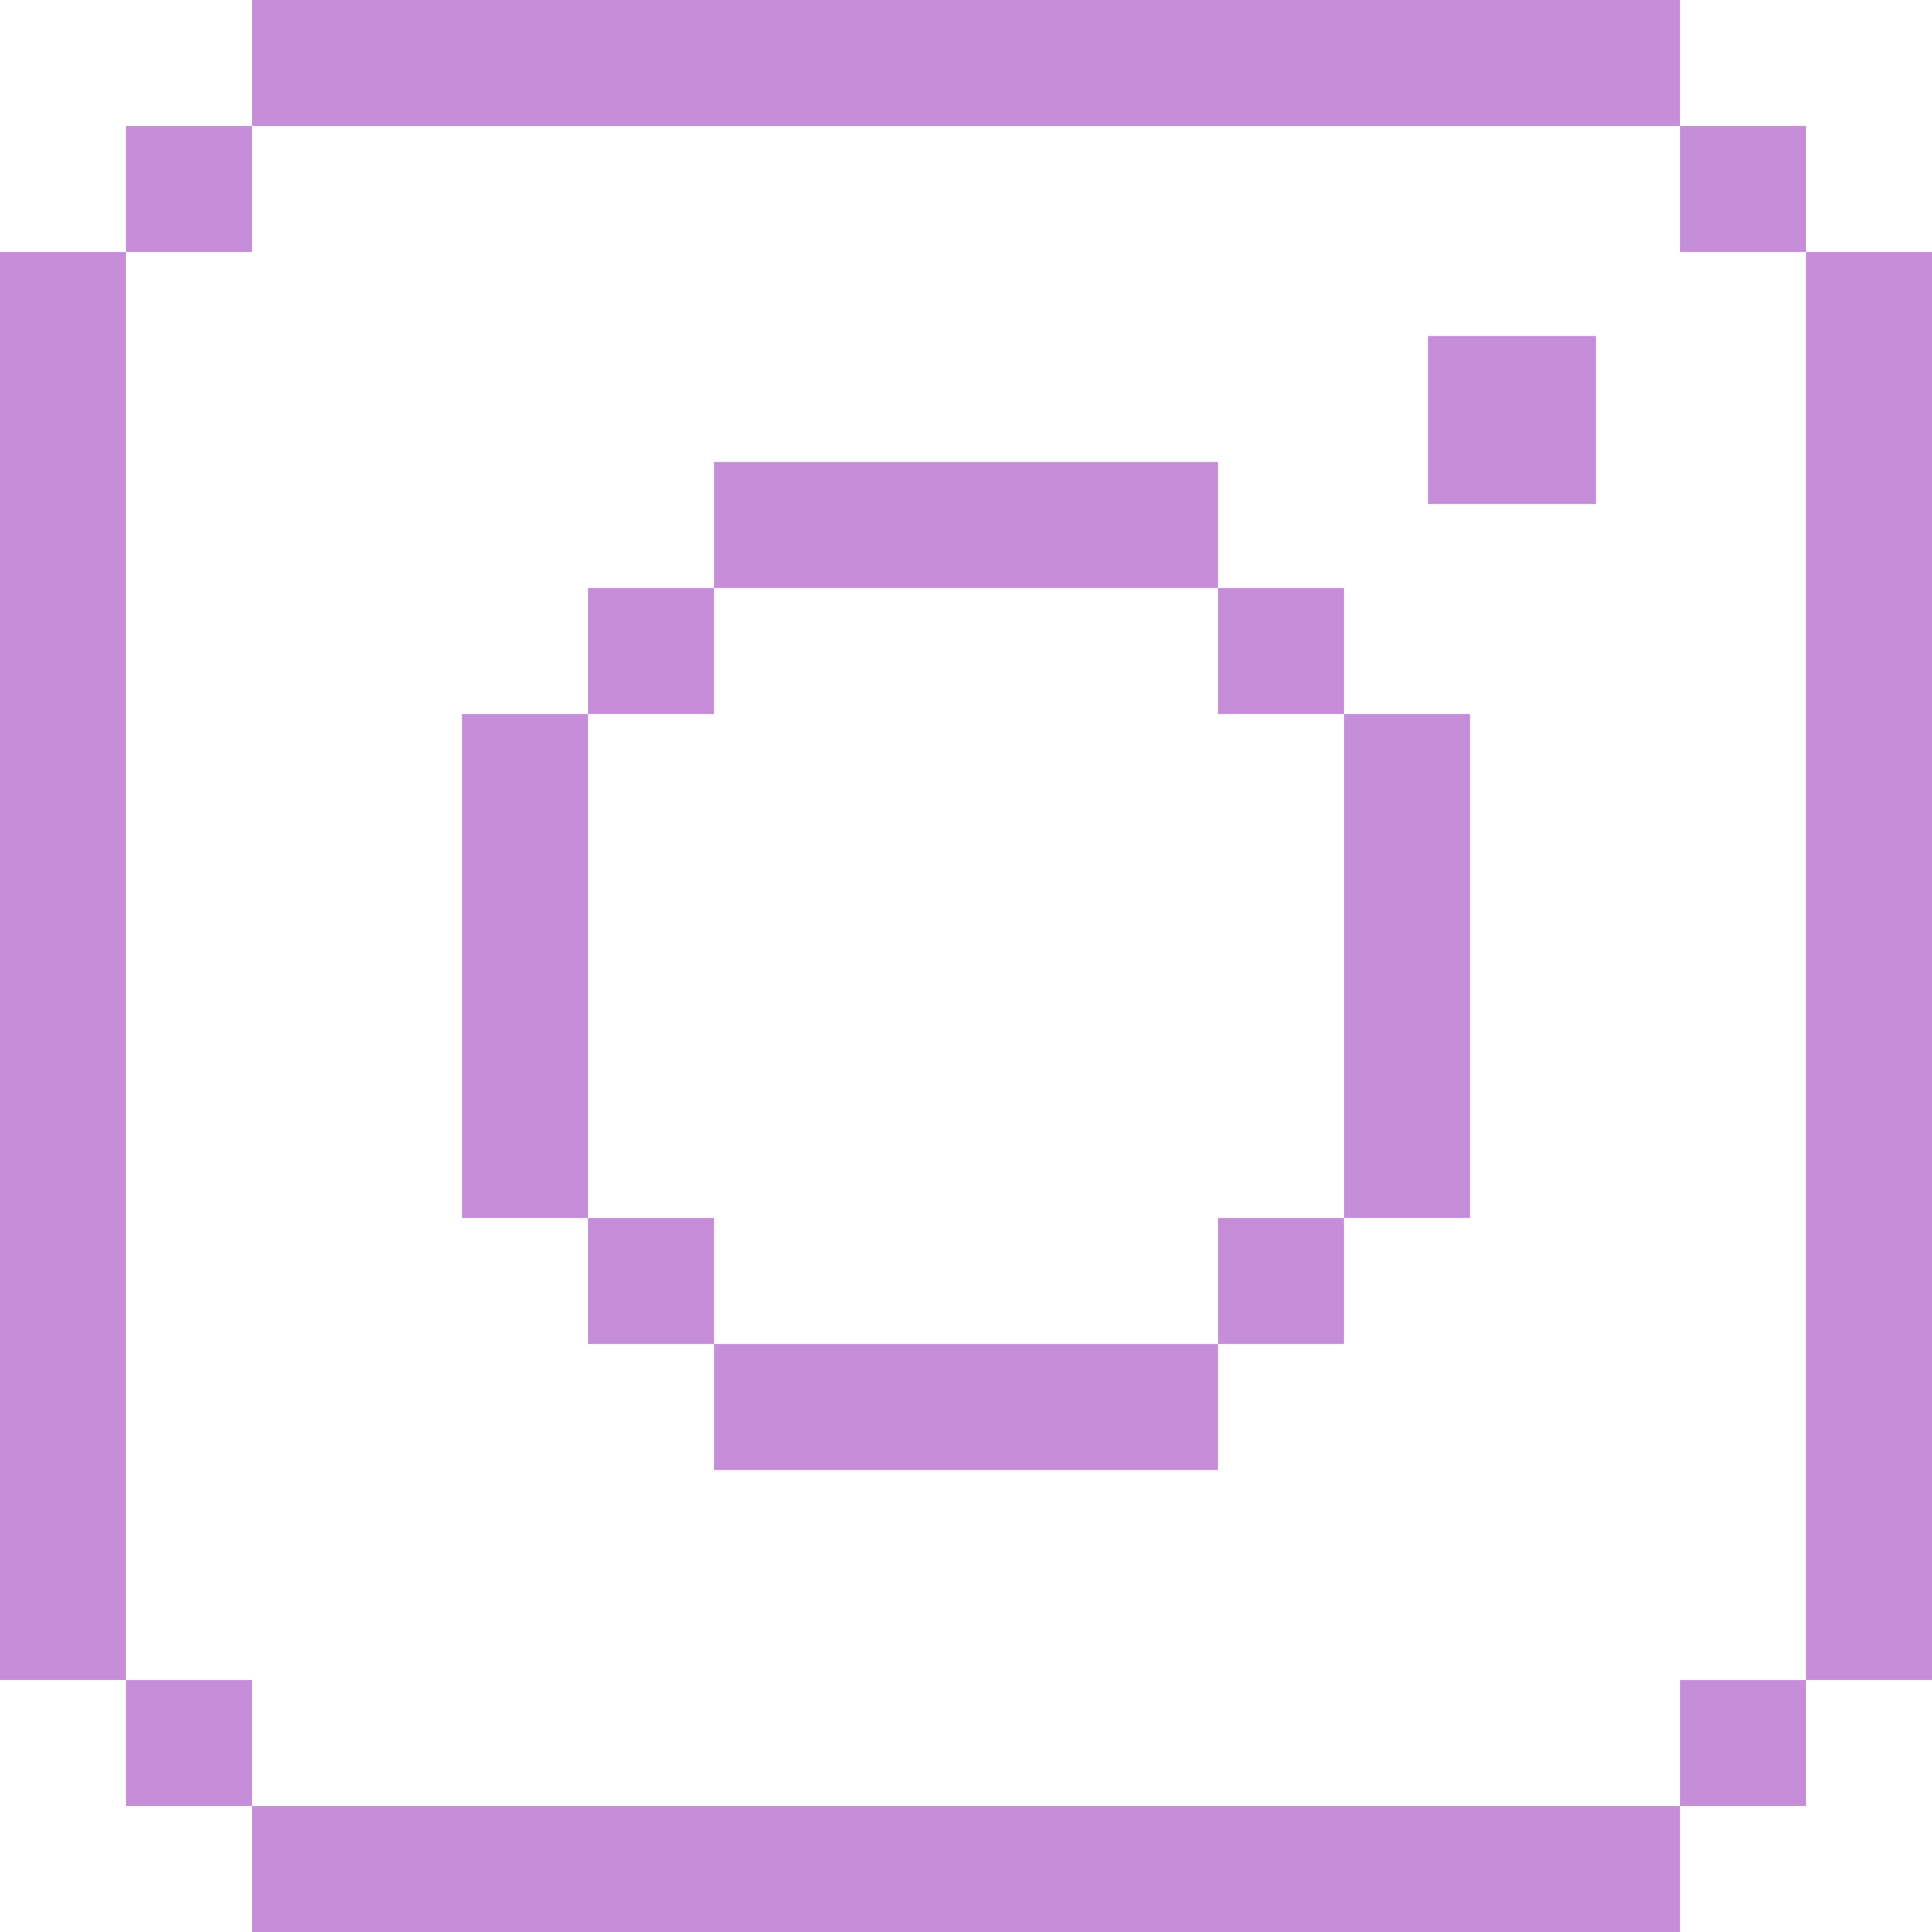
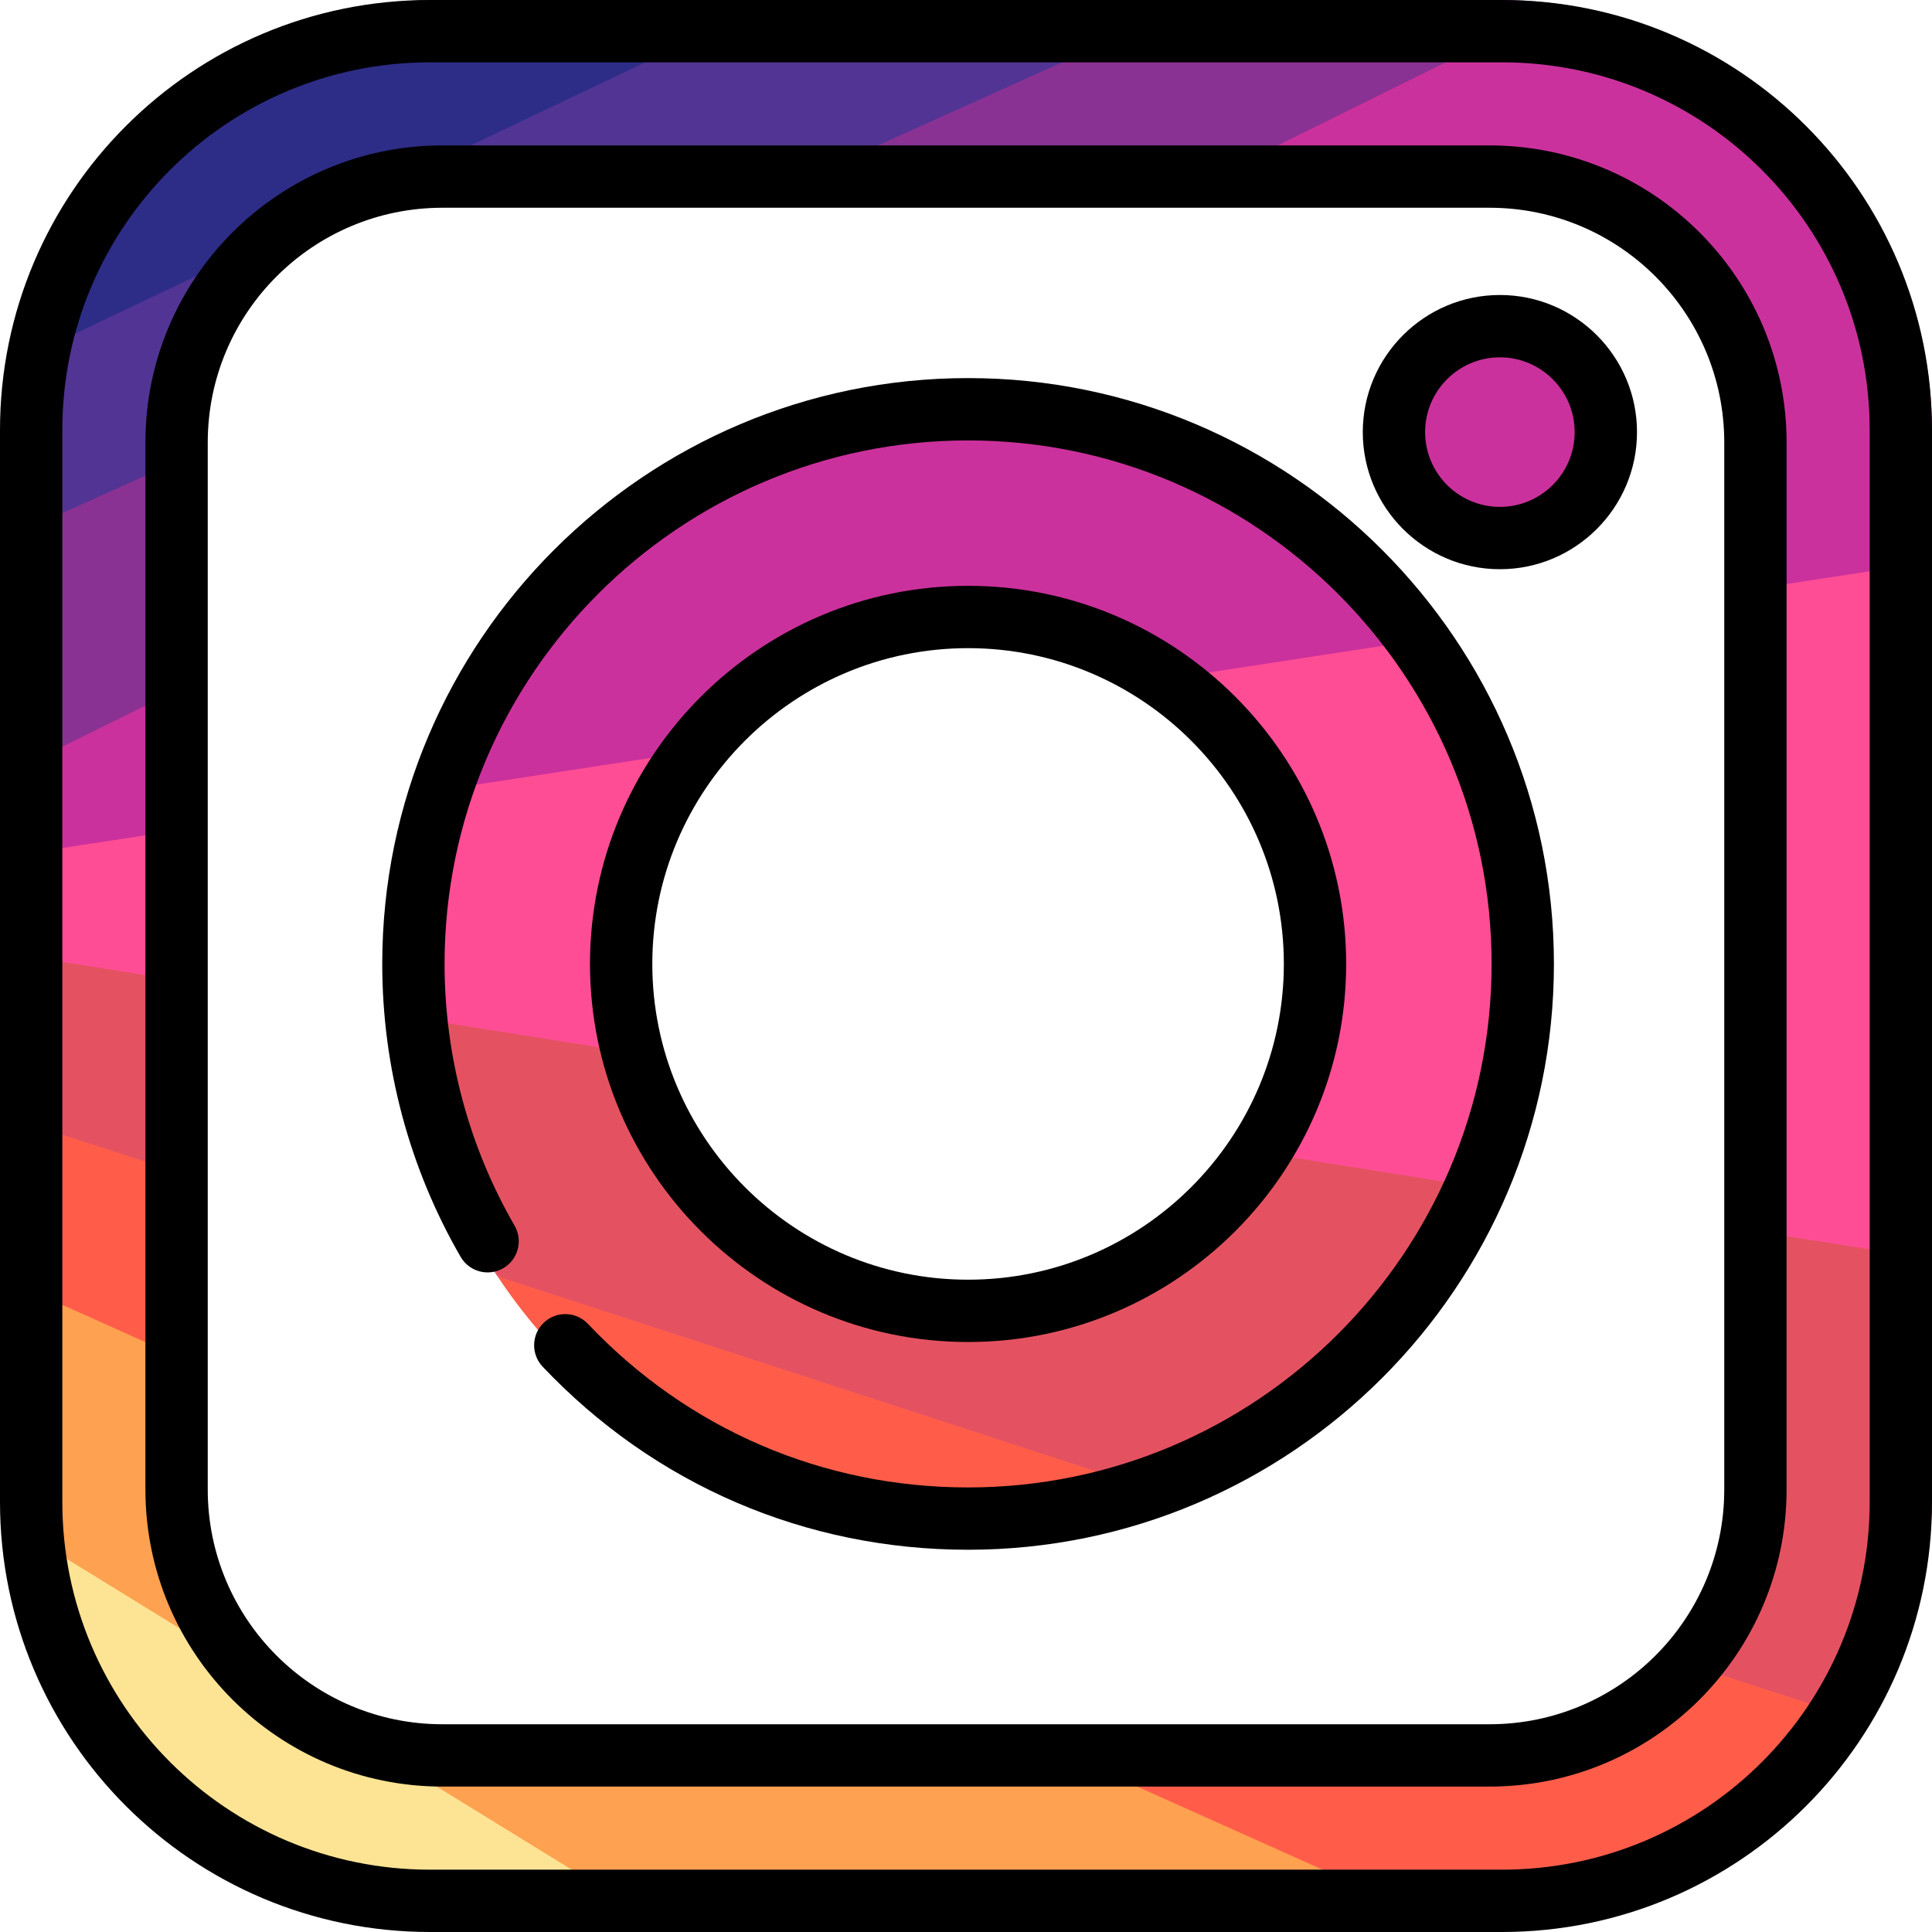
- <svg xmlns="http://www.w3.org/2000/svg" version="1.1" id="Layer_1" x="0px" y="0px" viewBox="0 0 512 512" style="enable-background:new 0 0 512 512;" xml:space="preserve" width="512px" height="512px">
+ <svg xmlns="http://www.w3.org/2000/svg" version="1.1" id="Layer_1" x="0px" y="0px" viewBox="0 0 512 512" style="enable-background:new 0 0 512 512;" xml:space="preserve">
+   <path style="fill:#FDE494;" d="M115.613,510.899h60.972l-96.206-61.66L1.298,403.03C4.752,463.092,54.701,510.899,115.613,510.899z" />
+   <path style="fill:#FEA150;" d="M335.828,475.665l-68.858-17.617H115.613c-33.999,0-61.66-27.661-61.66-61.66v-33.803l-26.426-28.359  l-26.426,4.673v57.489c0,2.231,0.072,4.444,0.197,6.643l175.287,107.869h208.318L335.828,475.665z" />
+   <path style="fill:#FF5D4A;" d="M441.806,439.194c-11.22,11.612-26.935,18.854-44.318,18.854H266.97l117.933,52.852h12.585  c41.113,0,77.229-21.783,97.43-54.41l-26.964-16.059L441.806,439.194z" />
+   <path style="fill:#E45261;" d="M459.148,325.313v71.074c0,16.616-6.619,31.707-17.342,42.807l53.113,17.296  C505.742,439.008,512,418.416,512,396.387v-62.67l-27.337-15.358L459.148,325.313z" />
+   <polygon style="fill:#FF4D95;" points="512,148.869 483.858,142.168 459.148,156.962 459.148,325.313 512,333.717 " />
+   <path style="fill:#CB319C;" d="M512,114.512c0-57.509-42.616-105.246-97.925-113.306l-69.284,28.831l-35.108,22.815h87.805  c33.999,0,61.66,27.661,61.66,61.66v42.45L512,148.869V114.512z" />
+   <path style="fill:#8A3293;" d="M318.15,0l-65.54,24.583l-51.693,28.269h108.768L414.075,1.206C408.658,0.416,403.121,0,397.488,0  H318.15z" />
+   <path style="fill:#FF5D4A;" d="M256.551,405.196c18.319,0,35.876-3.313,52.114-9.36l-85.835-38.963l-90.982-18.617  C158.708,378.574,204.575,405.196,256.551,405.196z" />
+   <path style="fill:#E45261;" d="M329.546,304.702c-15.849,23.414-42.656,38.834-72.996,38.834c-40.186,0-74.149-27.06-84.685-63.909  l-23.631-14.769l-40.76,4.529c2.348,25.291,10.99,48.782,24.372,68.869l176.817,57.581c38.221-14.234,69.088-43.663,85.274-80.894  l-31.685-16.05L329.546,304.702z" />
  <g>
-     <g>
-       <rect x="33.391" y="33.391" width="33.391" height="33.391" fill="#c68dd9" />
-     </g>
+     <path style="fill:#FF4D95;" d="M168.465,255.449c0-21.831,8-41.817,21.201-57.223l-37.577-5.257l-38.168,16.855   c-4.615,14.391-7.116,29.72-7.116,45.624c0,4.702,0.243,9.345,0.669,13.936l64.391,10.24   C169.667,271.938,168.465,263.834,168.465,255.449z" />
+     <path style="fill:#FF4D95;" d="M406.297,255.449c0-32.069-10.138-61.813-27.369-86.204l-37.317-5.296l-38.335,16.881   c24.819,15.598,41.361,43.205,41.361,74.62c0,18.231-5.568,35.185-15.09,49.252l64.392,10.24   C401.872,296.695,406.297,276.583,406.297,255.449z" />
  </g>
  <g>
-     <g>
-       <rect x="445.217" y="33.391" width="33.391" height="33.391" fill="#c68dd9" />
-     </g>
+     <path style="fill:#CB319C;" d="M256.551,167.363c17.157,0,33.171,4.948,46.725,13.466l75.652-11.584   c-27.137-38.41-71.875-63.542-122.377-63.542c-66.667,0-123.288,43.794-142.63,104.121l75.745-11.599   C205.833,179.355,229.811,167.363,256.551,167.363z" />
+     <path style="fill:#CB319C;" d="M397.488,149.746c19.428,0,35.234-15.806,35.234-35.234s-15.806-35.234-35.234-35.234   s-35.234,15.806-35.234,35.234S378.06,149.746,397.488,149.746z" />
  </g>
-   <g>
-     <g>
-       <rect x="33.391" y="445.217" width="33.391" height="33.391" fill="#c68dd9" />
-     </g>
-   </g>
-   <g>
-     <g>
-       <rect x="445.217" y="445.217" width="33.391" height="33.391" fill="#c68dd9" />
-     </g>
-   </g>
-   <g>
-     <g>
-       <rect y="66.783" width="33.391" height="378.435" fill="#c68dd9" />
-     </g>
-   </g>
-   <g>
-     <g>
-       <rect x="478.609" y="66.783" width="33.391" height="378.435" fill="#c68dd9" />
-     </g>
-   </g>
-   <g>
-     <g>
-       <rect x="66.783" width="378.435" height="33.391" fill="#c68dd9" />
-     </g>
-   </g>
-   <g>
-     <g>
-       <rect x="66.783" y="478.609" width="378.435" height="33.391" fill="#c68dd9" />
-     </g>
-   </g>
-   <g>
-     <g>
-       <rect x="122.435" y="189.217" width="33.391" height="133.565" fill="#c68dd9" />
-     </g>
-   </g>
-   <g>
-     <g>
-       <rect x="356.174" y="189.217" width="33.391" height="133.565" fill="#c68dd9" />
-     </g>
-   </g>
-   <g>
-     <g>
-       <rect x="189.217" y="122.435" width="133.565" height="33.391" fill="#c68dd9" />
-     </g>
-   </g>
-   <g>
-     <g>
-       <rect x="189.217" y="356.174" width="133.565" height="33.391" fill="#c68dd9" />
-     </g>
-   </g>
-   <g>
-     <g>
-       <rect x="155.826" y="155.826" width="33.391" height="33.391" fill="#c68dd9" />
-     </g>
-   </g>
-   <g>
-     <g>
-       <rect x="322.783" y="155.826" width="33.391" height="33.391" fill="#c68dd9" />
-     </g>
-   </g>
-   <g>
-     <g>
-       <rect x="155.826" y="322.783" width="33.391" height="33.391" fill="#c68dd9" />
-     </g>
-   </g>
-   <g>
-     <g>
-       <rect x="322.783" y="322.783" width="33.391" height="33.391" fill="#c68dd9" />
-     </g>
-   </g>
-   <g>
-     <g>
-       <rect x="378.435" y="89.044" width="44.522" height="44.522" fill="#c68dd9" />
-     </g>
-   </g>
+   <polygon style="fill:#FF5D4A;" points="53.953,312.889 28.512,300.2 1.101,295.678 1.101,338.899 53.953,362.584 " />
+   <polygon style="fill:#E45261;" points="1.101,252.47 1.101,295.678 53.953,312.889 53.953,260.874 26.492,251.002 " />
+   <polygon style="fill:#FF4D95;" points="53.953,219.007 26.795,218.762 1.101,227.1 1.101,252.47 53.953,260.874 " />
+   <polygon style="fill:#CB319C;" points="53.953,179.371 25.959,182.21 1.101,205.519 1.101,227.1 53.953,219.007 " />
+   <polygon style="fill:#8A3293;" points="1.101,205.519 53.953,179.371 53.953,119.106 22.954,122.07 1.101,142.933 " />
+   <path style="fill:#523494;" d="M205.719,0L85.126,46.381L2.485,96.72c-0.908,5.8-1.384,11.742-1.384,17.792v28.421l52.852-23.826  v-4.595c0-33.999,27.661-61.66,61.66-61.66h85.304L318.15,0H205.719z" />
+   <path style="fill:#2D2D87;" d="M115.613,0C58.522,0,11.058,41.997,2.485,96.72L205.719,0H115.613z" />
+   <path d="M256.551,100.198c-85.606,0-155.252,69.645-155.252,155.252c0,27.293,7.183,54.138,20.775,77.632  c2.284,3.947,7.336,5.295,11.284,3.014c3.947-2.284,5.297-7.335,3.014-11.284c-12.139-20.984-18.556-44.969-18.556-69.362  c0-76.499,62.236-138.735,138.735-138.735s138.736,62.236,138.736,138.735S333.05,394.185,256.551,394.185  c-38.491,0-74.271-15.397-100.748-43.355c-3.136-3.311-8.363-3.454-11.675-0.317c-3.311,3.136-3.454,8.363-0.317,11.675  c29.629,31.284,69.667,48.513,112.74,48.513c85.606,0,155.252-69.645,155.252-155.252S342.157,100.198,256.551,100.198z" />
+   <path d="M256.551,355.647c55.25,0,100.198-44.948,100.198-100.198S311.8,155.252,256.551,155.252S156.353,200.2,156.353,255.449  S201.301,355.647,256.551,355.647z M256.551,171.768c46.143,0,83.682,37.539,83.682,83.682s-37.539,83.682-83.682,83.682  s-83.682-37.539-83.682-83.682S210.408,171.768,256.551,171.768z" />
+   <path d="M397.488,78.176c-20.035,0-36.335,16.3-36.335,36.335s16.3,36.335,36.335,36.335s36.335-16.3,36.335-36.335  S417.523,78.176,397.488,78.176z M397.488,134.331c-10.928,0-19.819-8.891-19.819-19.819s8.891-19.819,19.819-19.819  s19.819,8.891,19.819,19.819S408.416,134.331,397.488,134.331z" />
+   <path d="M512,113.961C512,51.023,460.977,0,398.039,0H113.961C51.023,0,0,51.023,0,113.961v284.077  C0,460.977,51.023,512,113.961,512h284.077C460.977,512,512,460.977,512,398.039V113.961z M495.484,398.039  c0,53.817-43.628,97.445-97.445,97.445H113.961c-53.817,0-97.445-43.628-97.445-97.445V113.961  c0-53.817,43.628-97.445,97.445-97.445h284.077c53.817,0,97.445,43.628,97.445,97.445V398.039z" />
+   <path d="M473.462,117.265c0-43.479-35.248-78.727-78.727-78.727H117.265c-43.479,0-78.727,35.248-78.727,78.727v277.471  c0,43.479,35.248,78.727,78.727,78.727h277.471c43.479,0,78.727-35.248,78.727-78.727V117.265z M456.946,394.736  c0,34.358-27.853,62.211-62.211,62.211H117.265c-34.358,0-62.211-27.853-62.211-62.211V117.265  c0-34.358,27.853-62.211,62.211-62.211h277.471c34.358,0,62.211,27.853,62.211,62.211V394.736z" />
  <g>
</g>
  <g>
</g>
  <g>
</g>
  <g>
</g>
  <g>
</g>
  <g>
</g>
  <g>
</g>
  <g>
</g>
  <g>
</g>
  <g>
</g>
  <g>
</g>
  <g>
</g>
  <g>
</g>
  <g>
</g>
  <g>
</g>
</svg>
